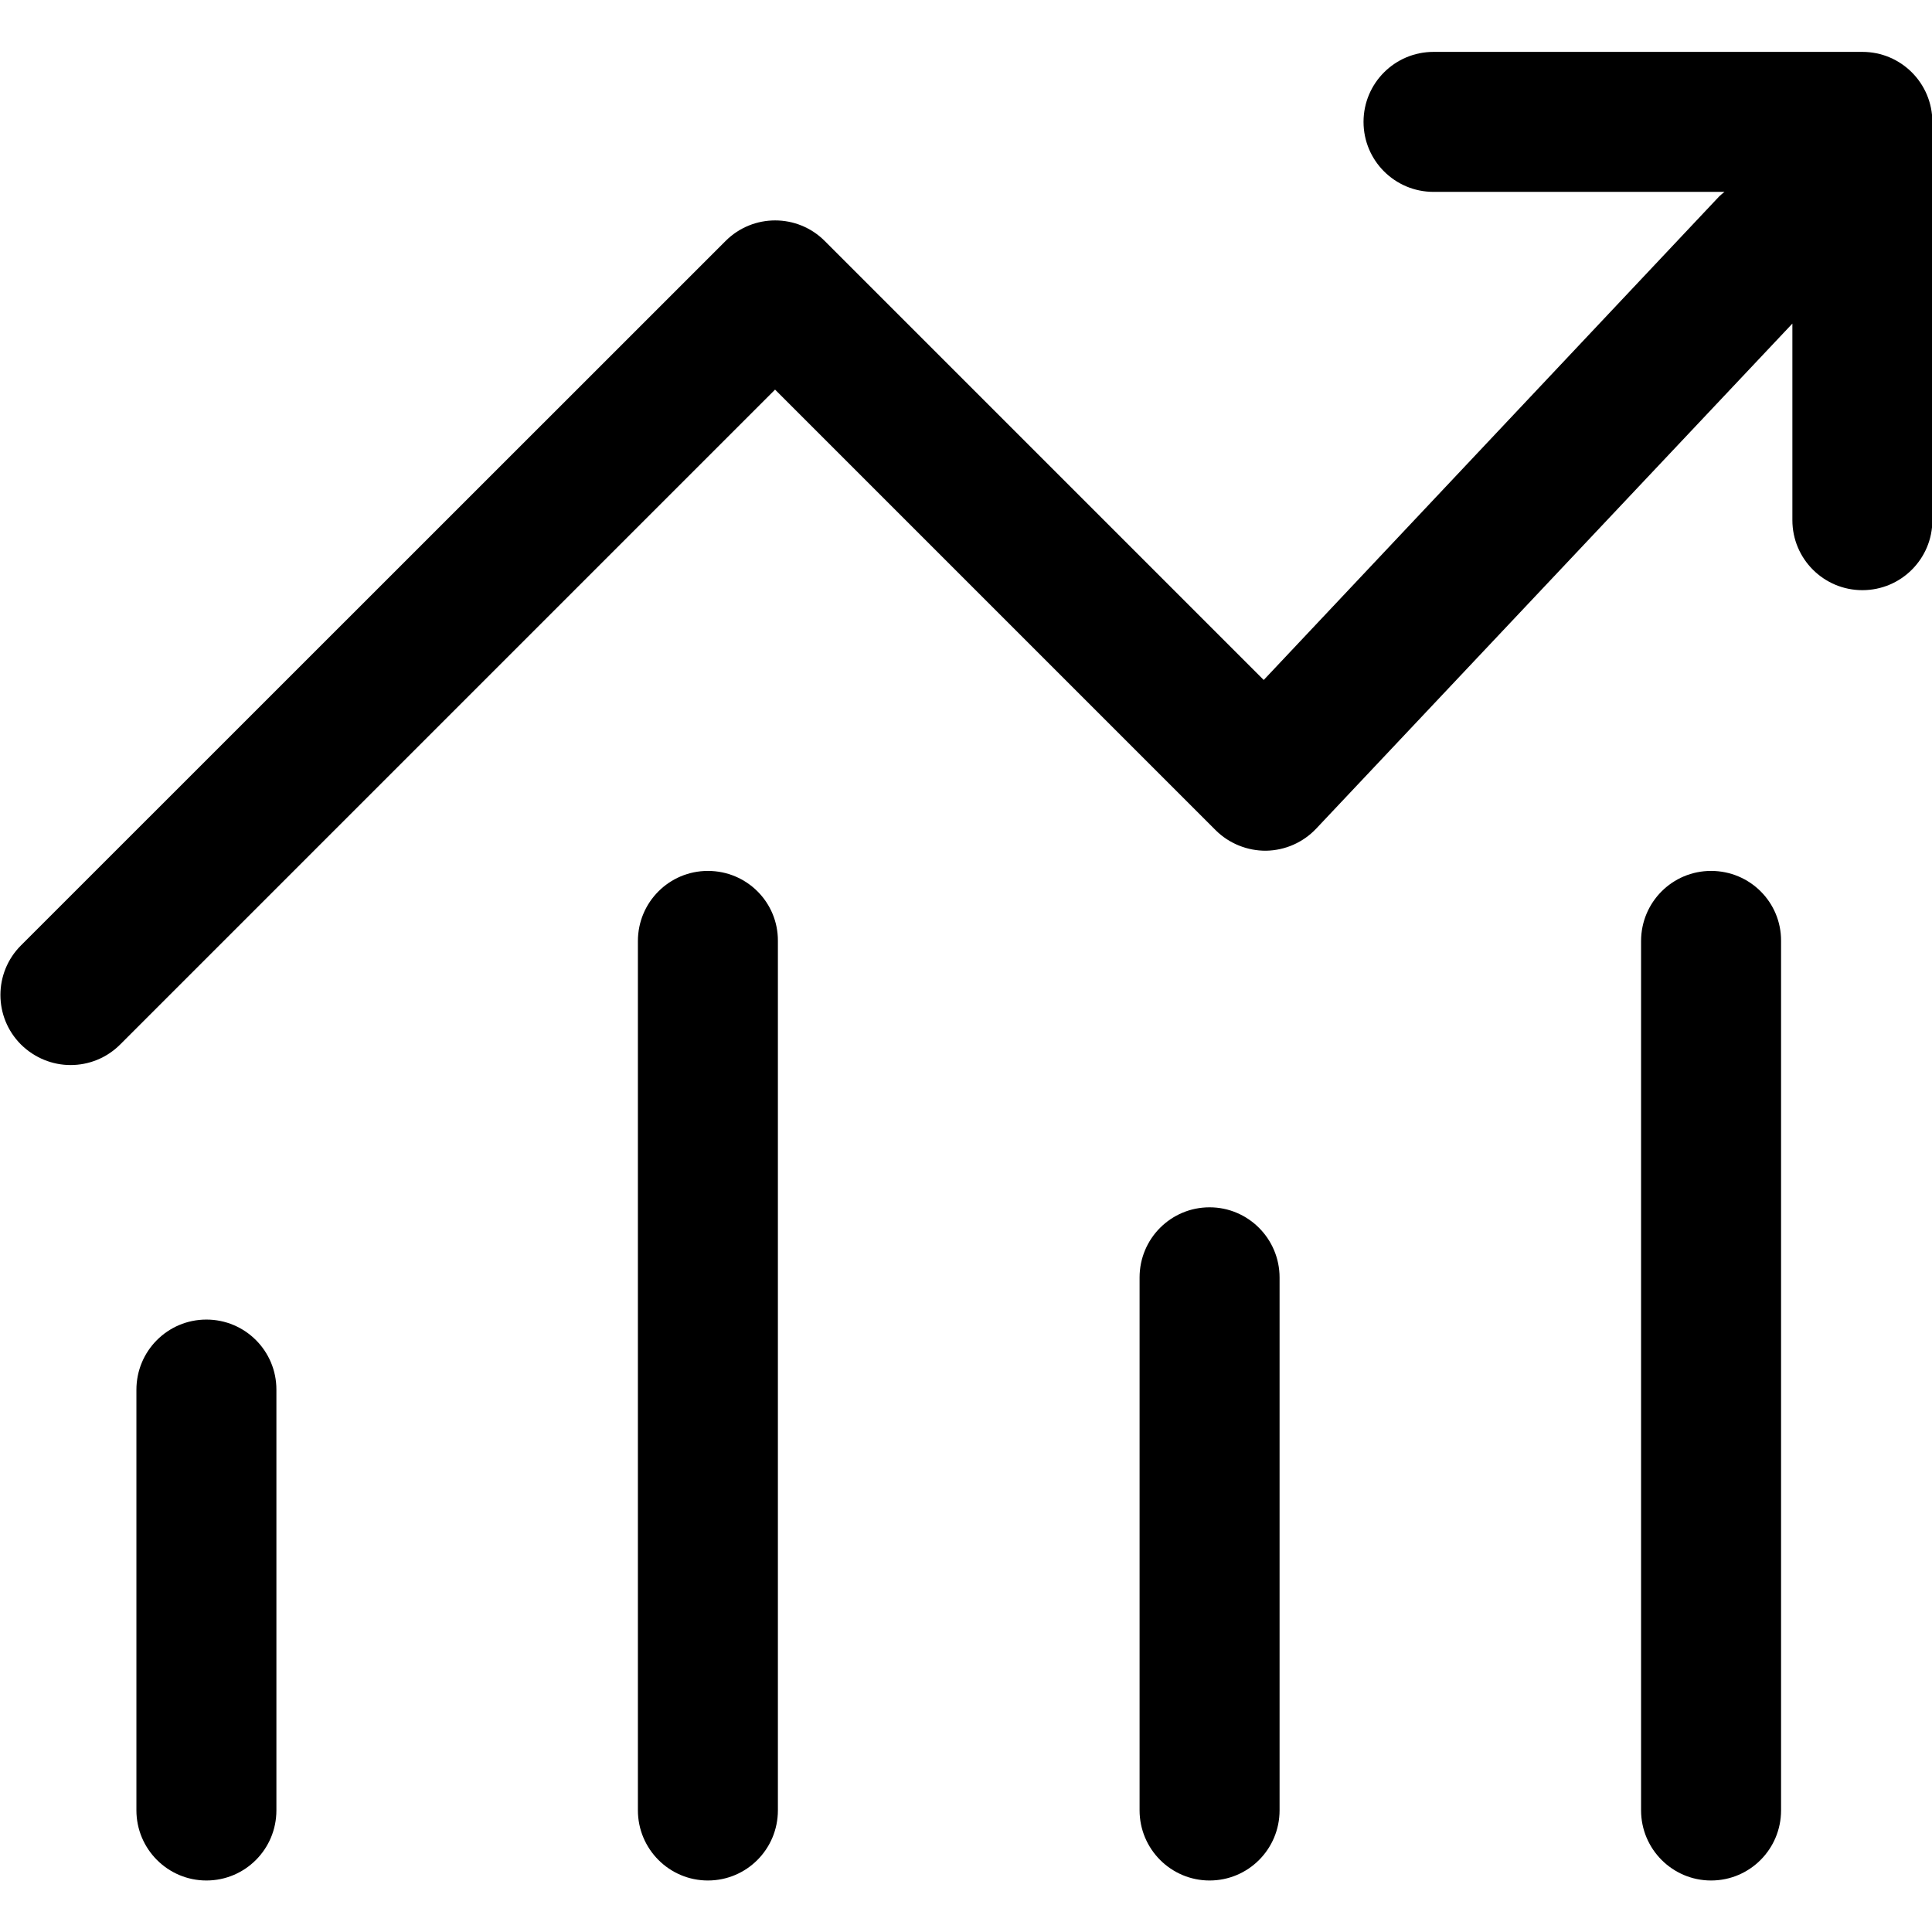
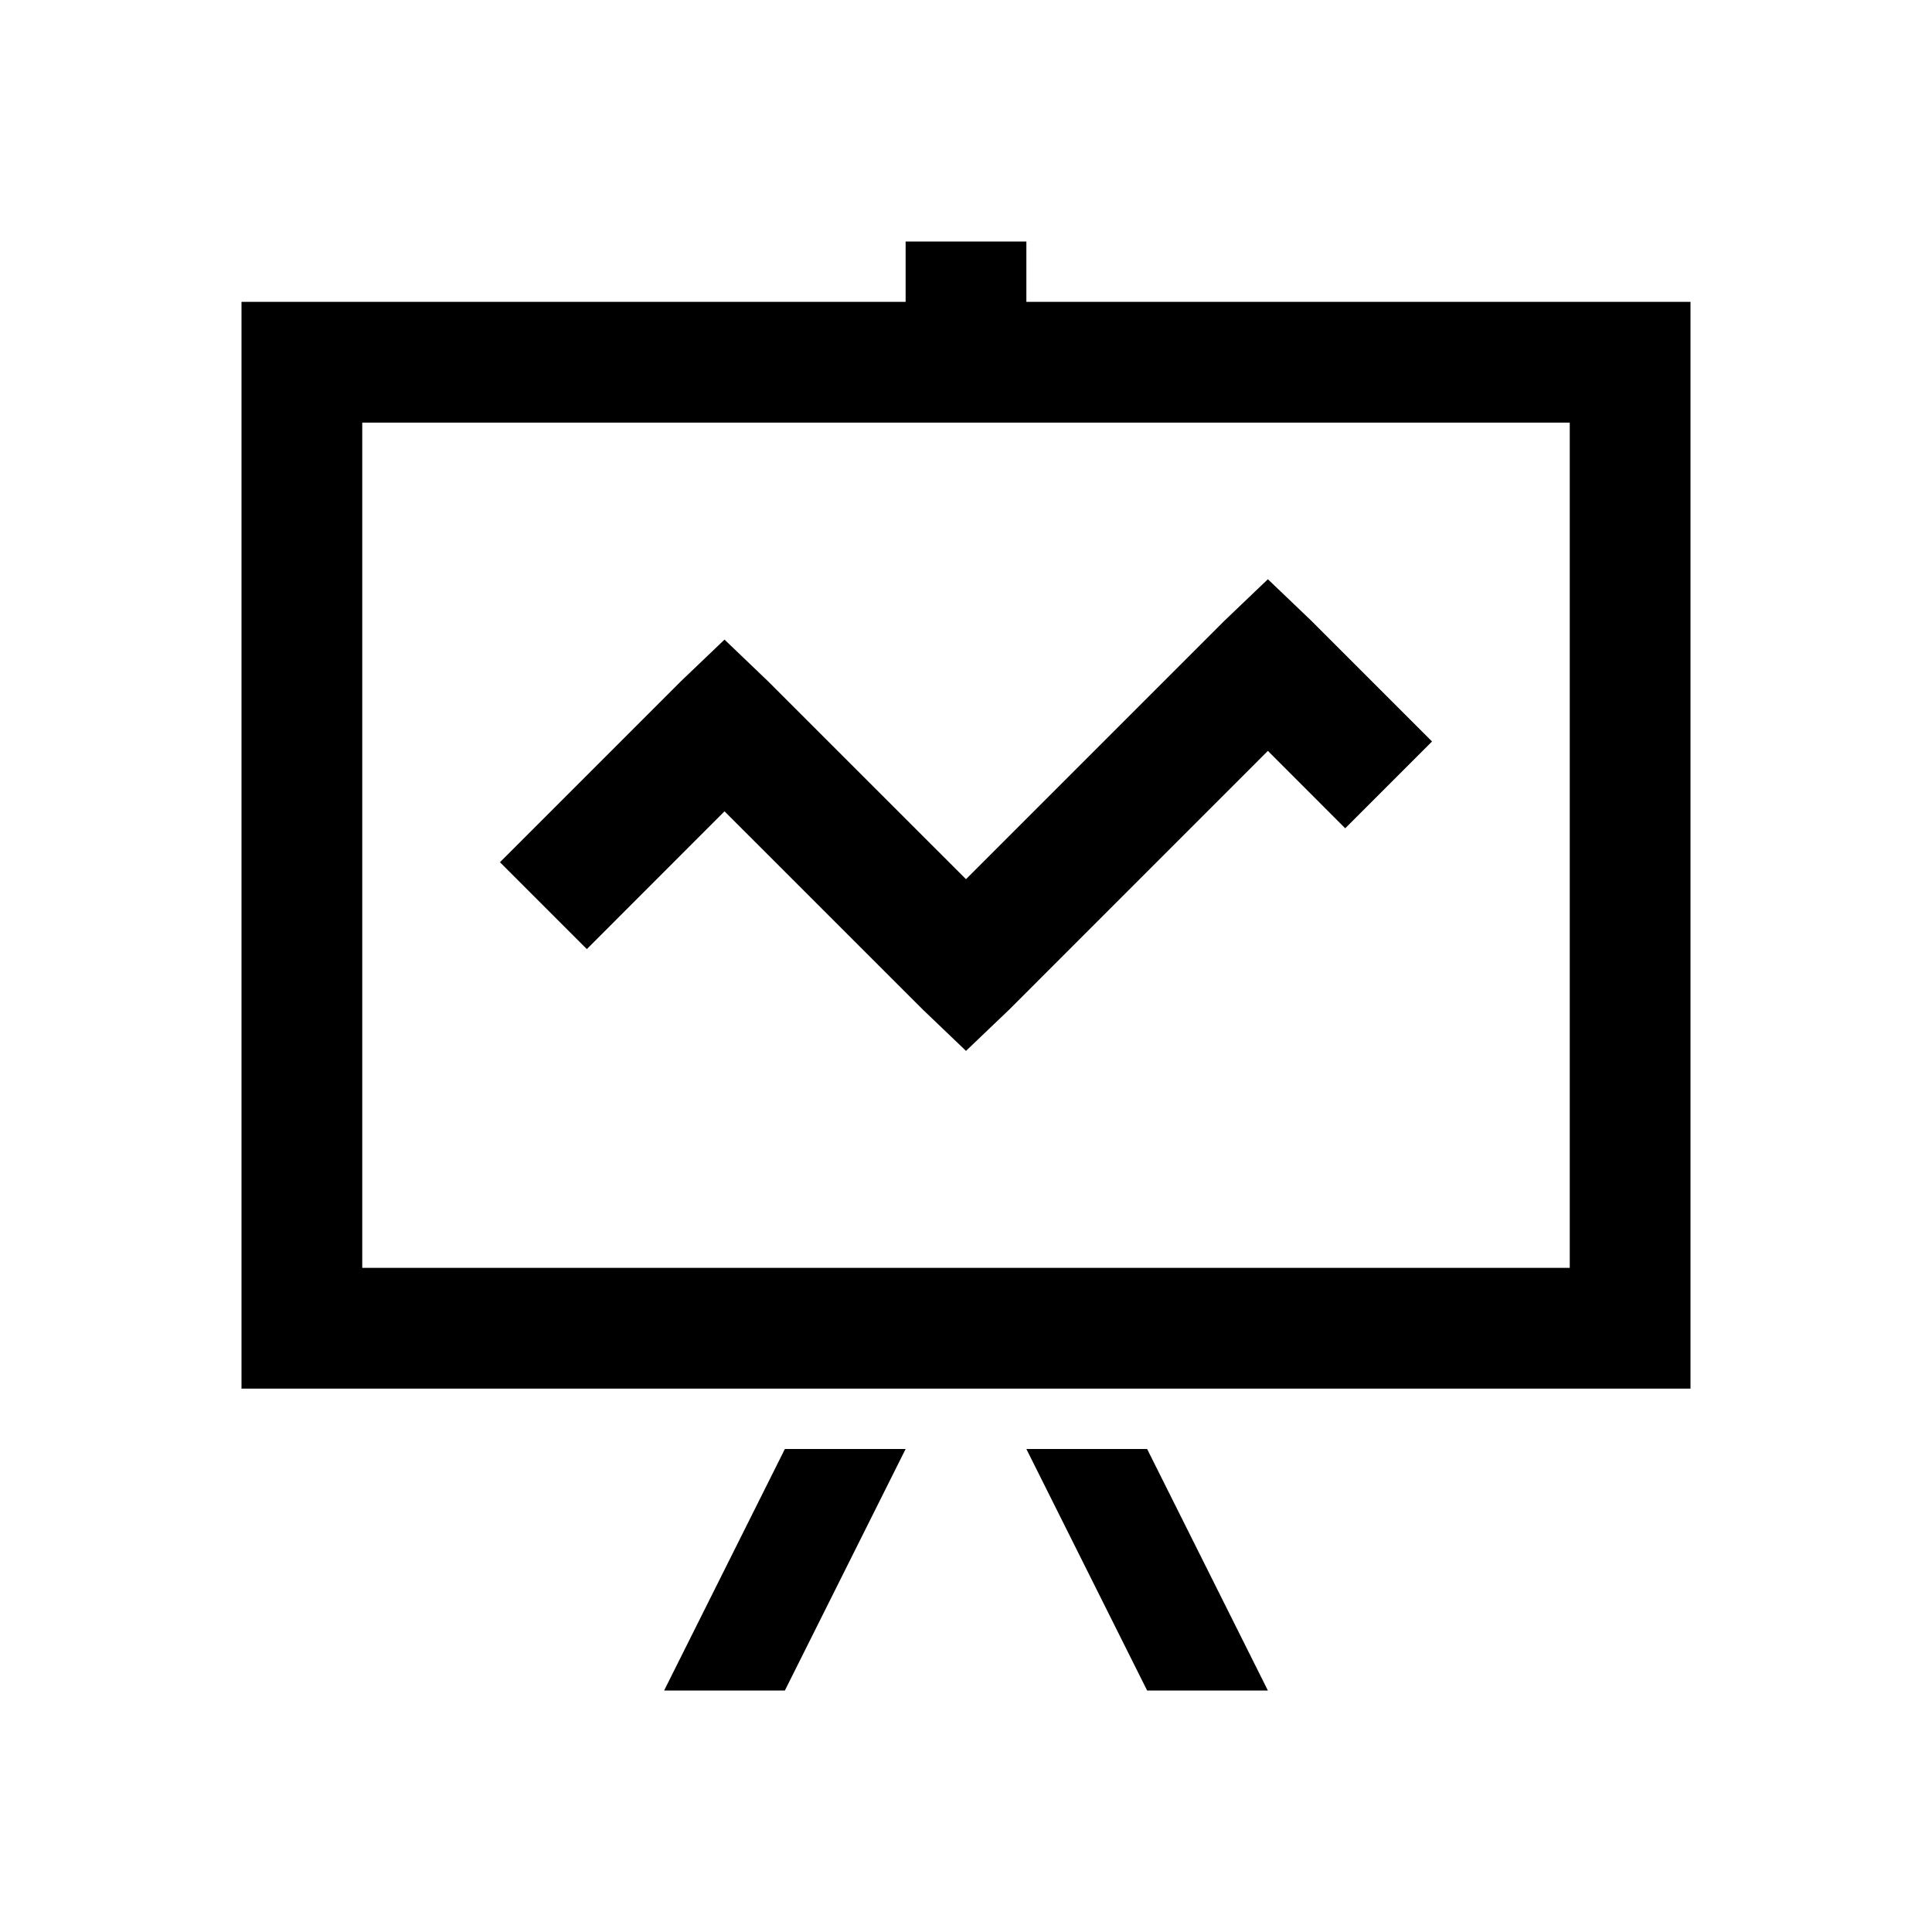
- <svg xmlns="http://www.w3.org/2000/svg" t="1579161553266" class="icon" viewBox="0 0 1024 1024" version="1.1" p-id="4416" width="200" height="200">
+ <svg xmlns="http://www.w3.org/2000/svg" t="1584313430627" class="icon" viewBox="0 0 1024 1024" version="1.1" p-id="4859" width="200" height="200">
  <defs>
    <style type="text/css" />
  </defs>
-   <path d="M109.4 699.4c-20.5 0-37.1 16.6-37.1 37.2v222.9c0 20.5 16.6 37.2 37.1 37.2s37.1-16.6 37.1-37.2v-223c0-20.5-16.6-37.1-37.1-37.1zM375.2 461.6c-20.5 0-37.1 16.6-37.1 37.2v460.7c0 20.5 16.6 37.2 37.1 37.2s37.1-16.6 37.1-37.2V498.7c0.1-20.5-16.5-37.1-37.1-37.1zM906.9 461.6c-20.5 0-37.1 16.6-37.1 37.2v460.7c0 20.5 16.6 37.2 37.1 37.2s37.1-16.6 37.1-37.2V498.7c0.1-20.5-16.5-37.1-37.1-37.1zM641.1 639.9c-20.5 0-37.1 16.6-37.1 37.2v282.4c0 20.5 16.6 37.2 37.1 37.2s37.1-16.6 37.1-37.2V677.1c0-20.5-16.6-37.2-37.1-37.2z" p-id="4417" />
-   <path d="M987.1 27.5H759.8c-20.5 0-37.1 16.6-37.1 37.1s16.6 37.1 37.1 37.1H914c-0.9 0.8-1.8 1.4-2.7 2.3L669.8 360.4 437.1 127.7c-14.5-14.5-38-14.5-52.5 0L11.1 501.1c-14.5 14.5-14.5 38 0 52.5 7.3 7.2 16.8 10.9 26.3 10.9s19-3.6 26.3-10.9l347.1-347.1L644.3 440c7.1 7.1 16.9 11 26.8 10.9 10.1-0.2 19.6-4.4 26.5-11.7L950 171.5v104.2c0 20.5 16.6 37.1 37.1 37.1s37.1-16.6 37.1-37.1v-211c0-20.6-16.6-37.2-37.1-37.2z" p-id="4418" />
+   <path d="M480 128v32H128v576h768V160H544V128h-64zM192 224h640v448H192V224z m480 83.008l-23.008 21.984L512 465.984l-104.992-104.96-23.008-22.016-23.008 21.984-96 96L311.04 503.04 384 430.016l104.992 104.96 23.008 22.016 23.008-21.984L672 397.984l40.992 41.024 46.016-46.016-64-64L672 307.008zM416 768l-64 128h64l64-128h-64z m128 0l64 128h64l-64-128h-64z" p-id="4860" />
</svg>
